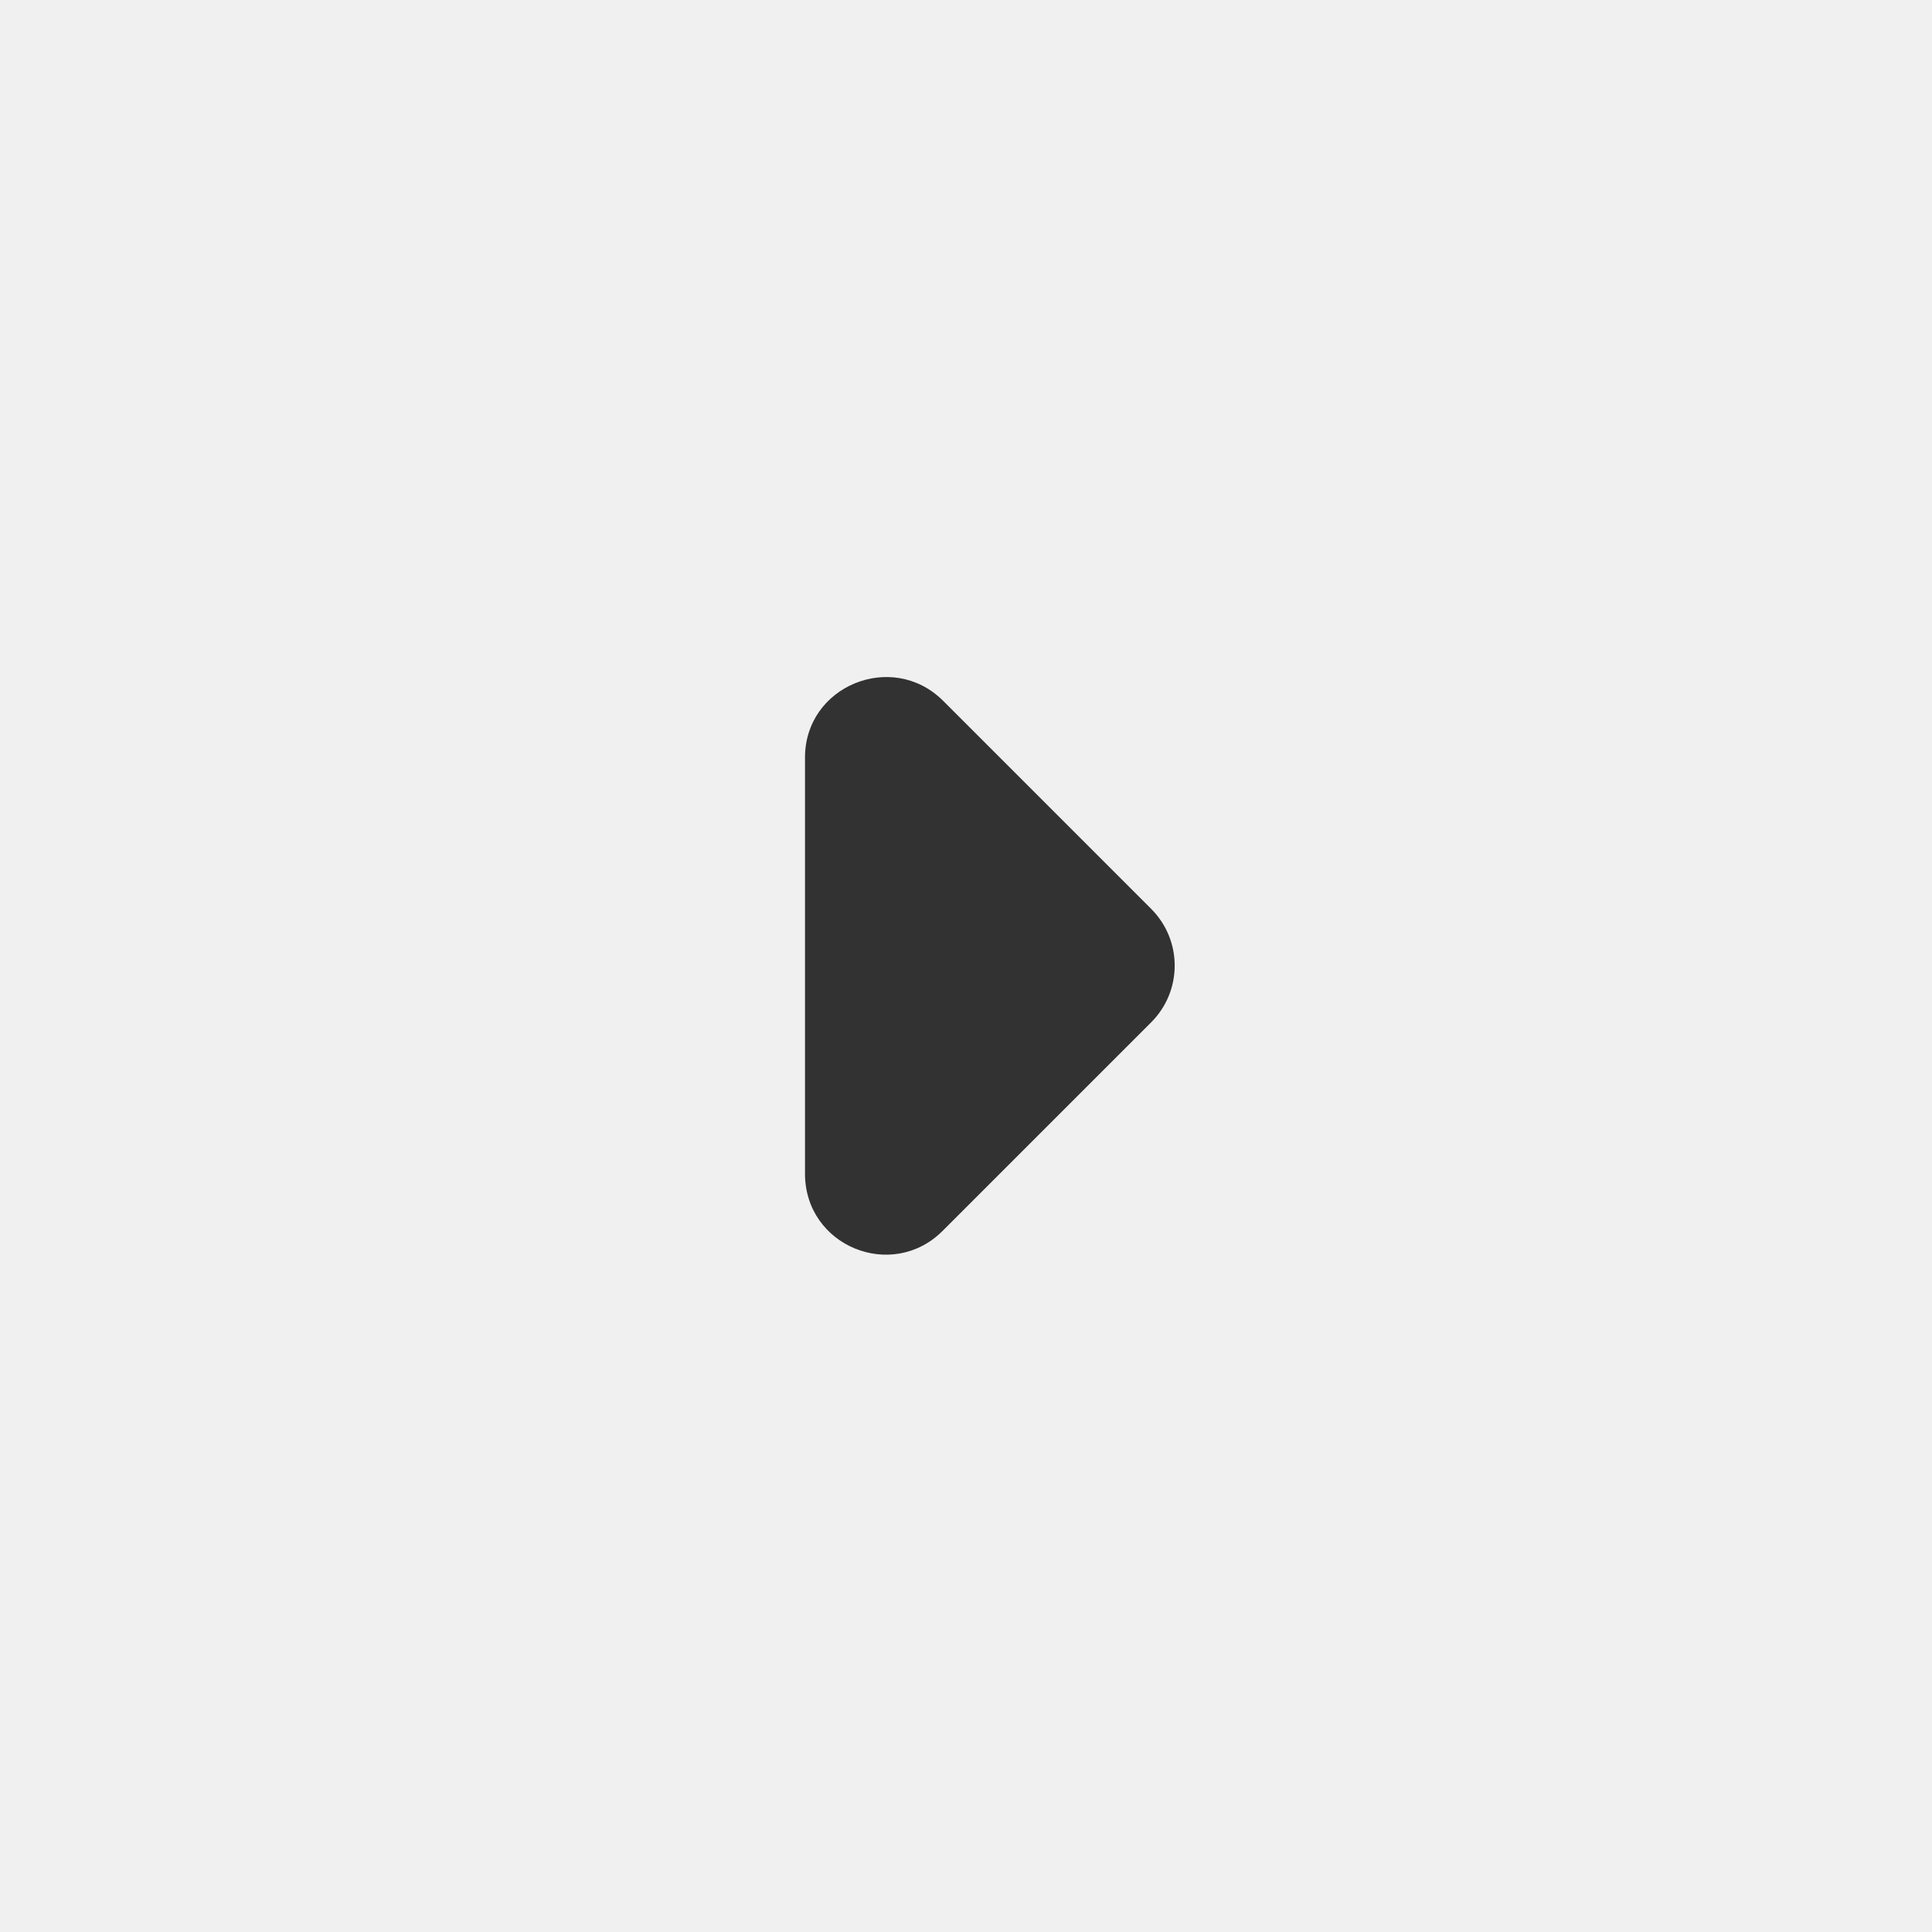
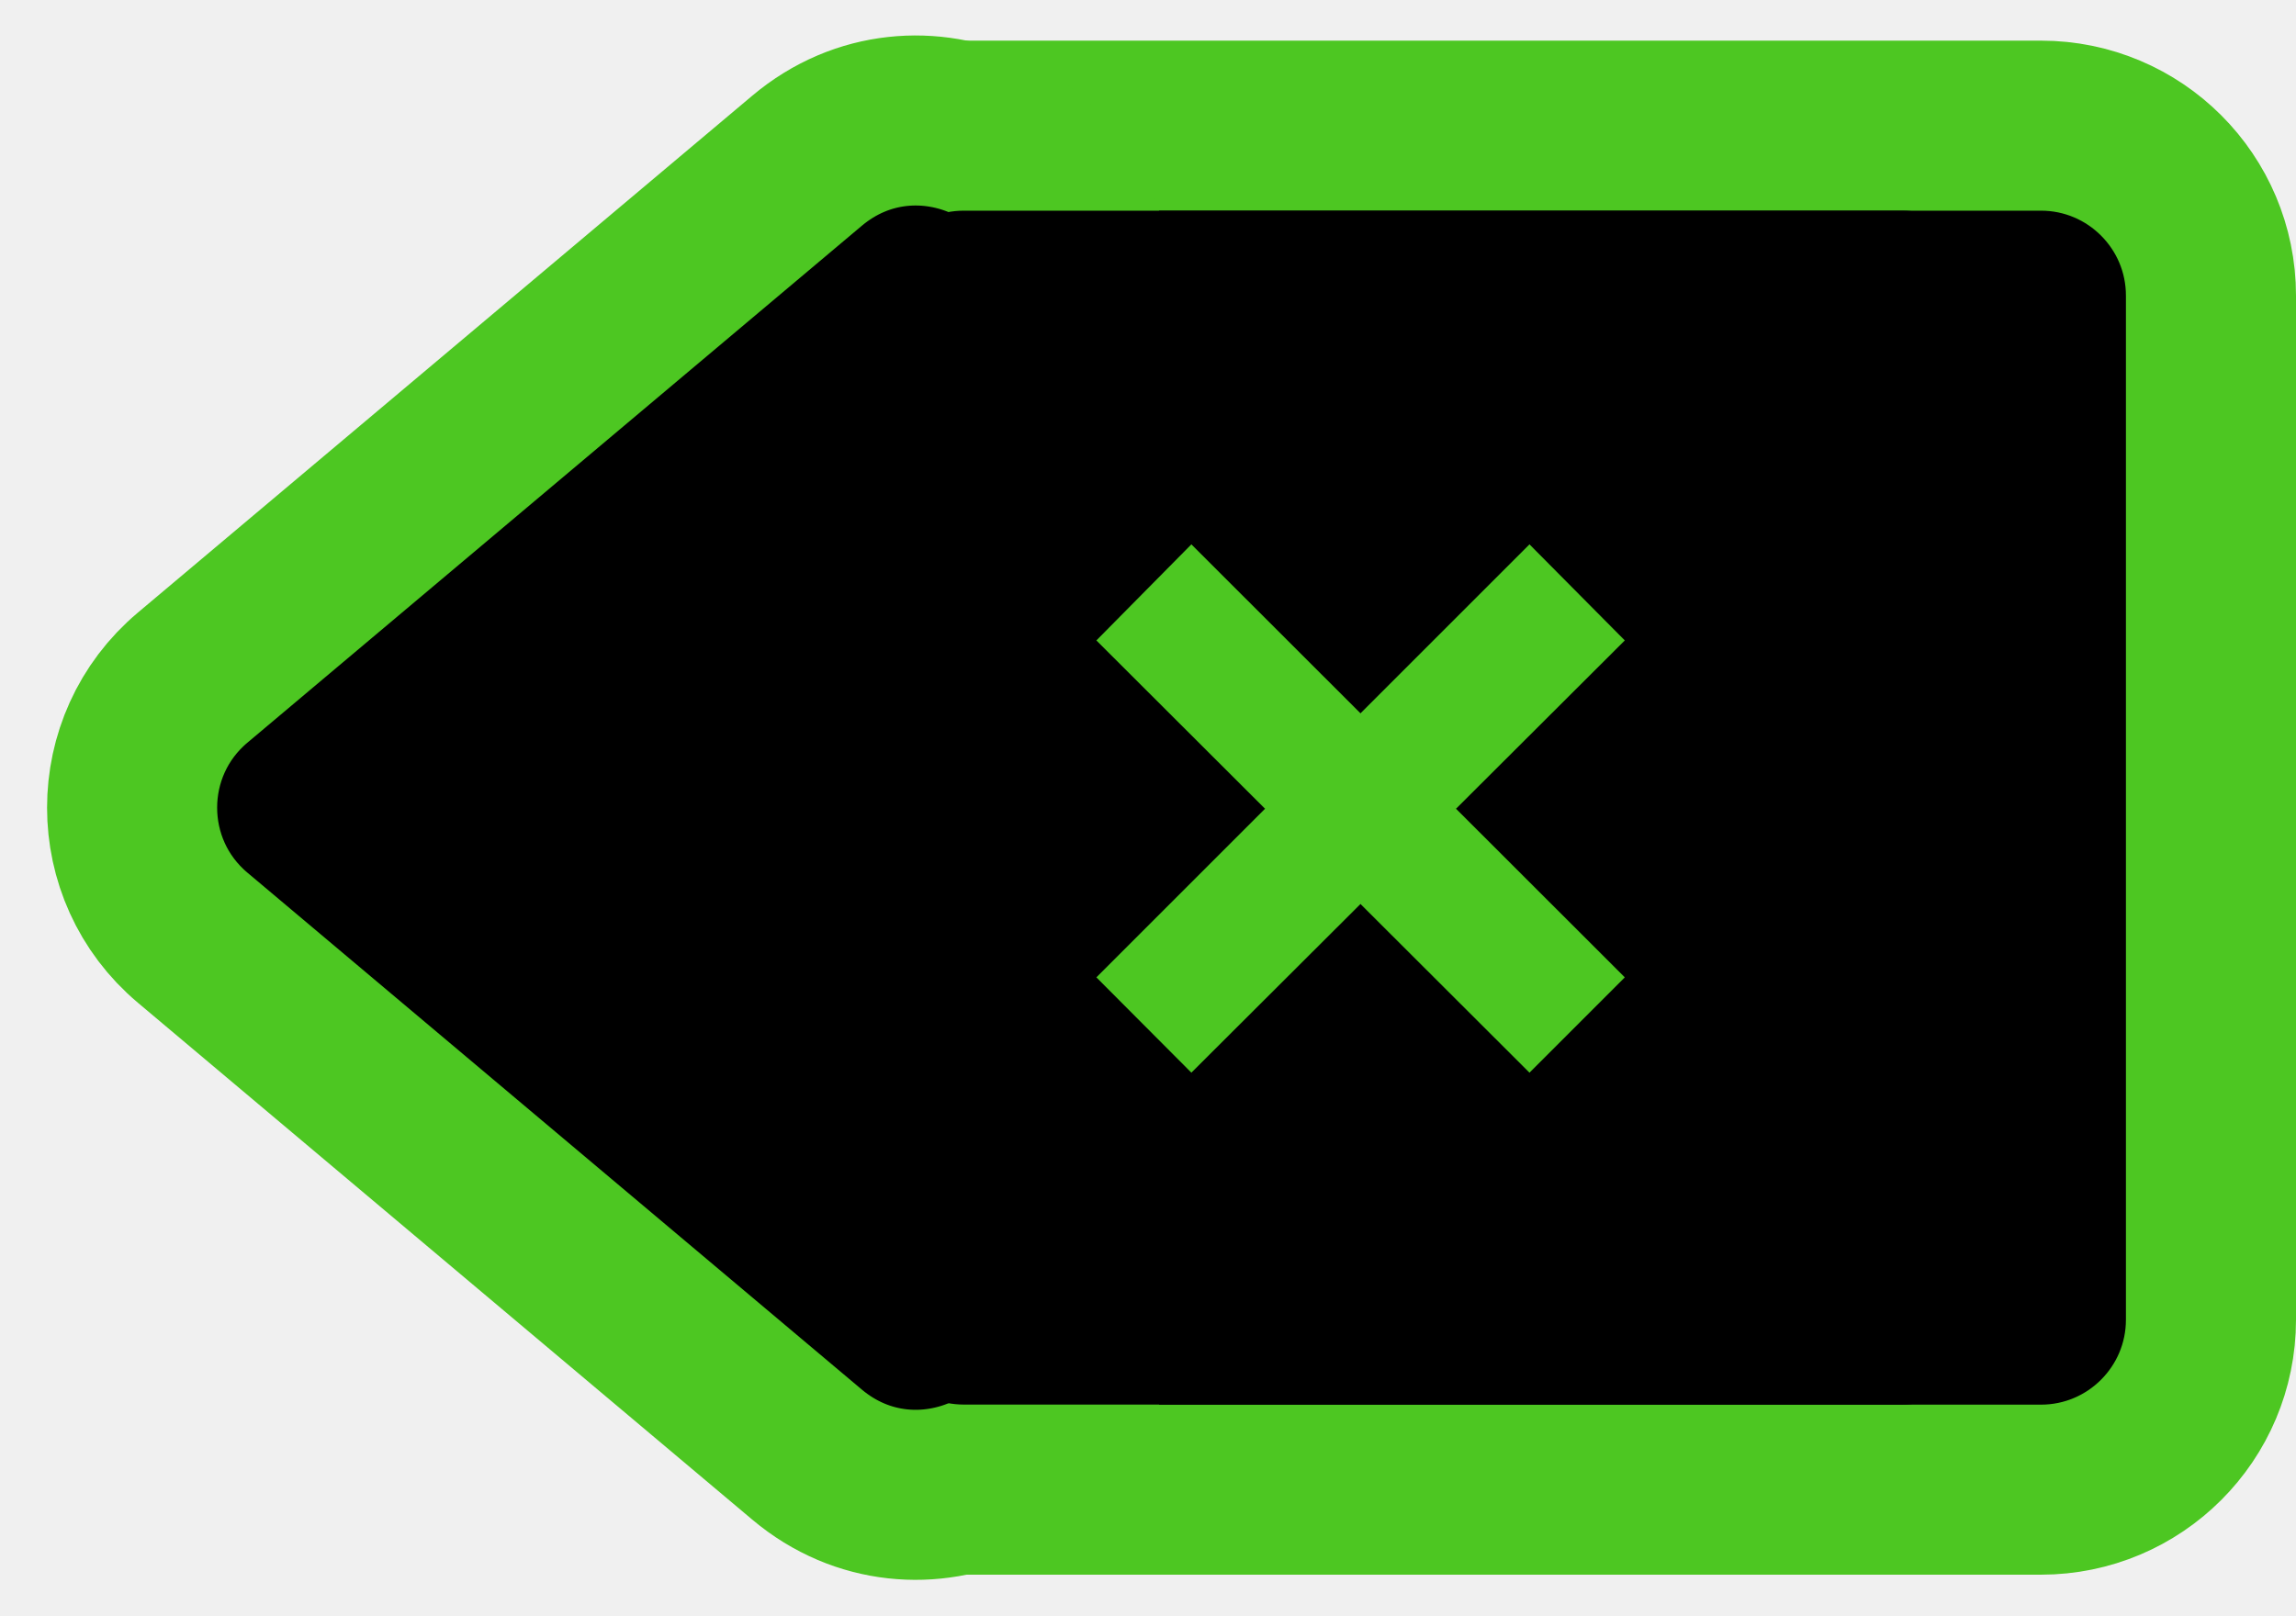
- <svg xmlns="http://www.w3.org/2000/svg" width="24" height="24" viewBox="0 0 24 24" fill="none">
-   <g clip-path="url(#clip0_1_372)">
-     <path d="M11.71 15.29L14.3 12.7C14.69 12.31 14.69 11.68 14.3 11.29L11.71 8.7C11.08 8.08 10 8.52 10 9.41V14.58C10 15.48 11.08 15.92 11.71 15.29Z" fill="#323232" />
-   </g>
-   <defs>
-     <clipPath id="clip0_1_372">
-       <rect width="24" height="24" fill="white" />
-     </clipPath>
-   </defs>
+ <svg xmlns="http://www.w3.org/2000/svg" width="27" height="19" viewBox="0 0 27 19" fill="none">
+   <rect x="9.333" y="1.478" width="16.667" height="16.044" rx="2" fill="black" stroke="#4DC722" stroke-width="2" />
+   <path d="M2.266 7.97C1.316 8.769 1.316 10.231 2.266 11.03L9.49 17.109C10.791 18.204 12.778 17.279 12.778 15.579L12.778 3.421C12.778 1.721 10.791 0.796 9.49 1.891L2.266 7.97Z" fill="black" stroke="#4DC722" stroke-width="2" />
+   <rect x="10.333" y="2.478" width="13.037" height="14.043" rx="1" fill="black" />
+   <path d="M17.986 12.617L12.893 7.533L14.01 6.403L19.107 11.496L17.986 12.617ZM14.01 12.617L12.893 11.496L17.986 6.403L19.107 7.533L14.01 12.617Z" fill="#4DC722" />
</svg>
